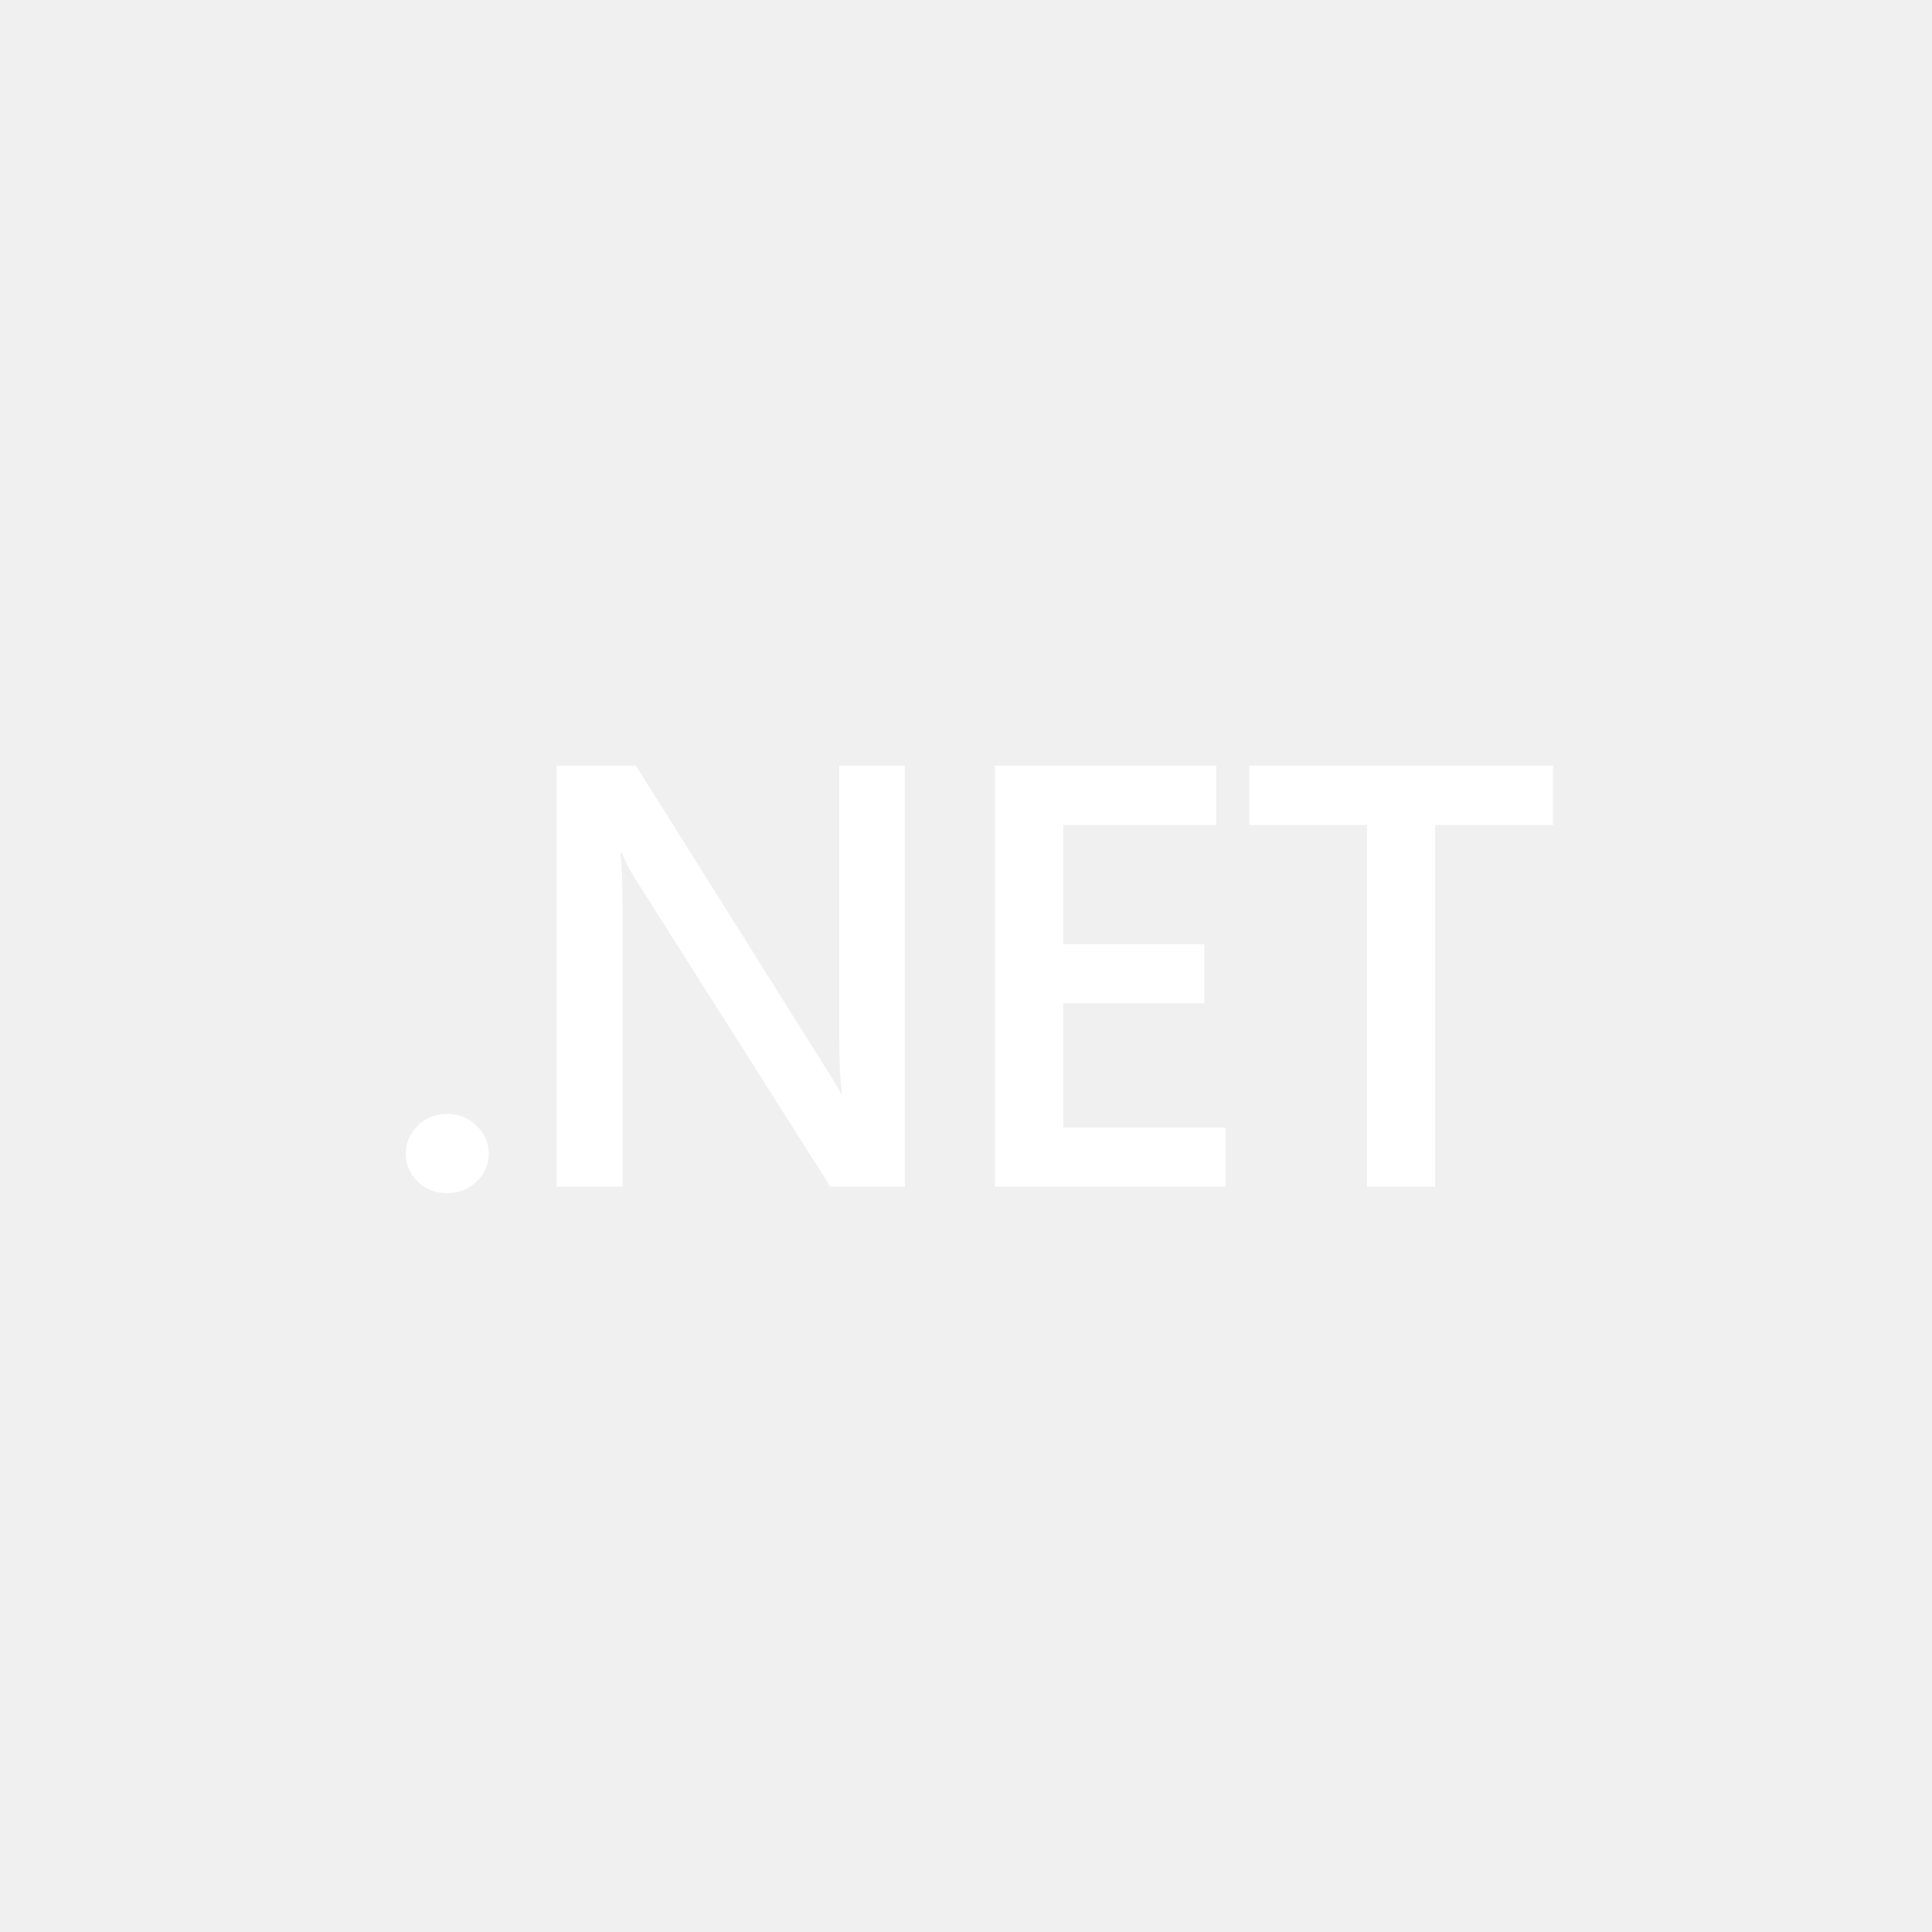
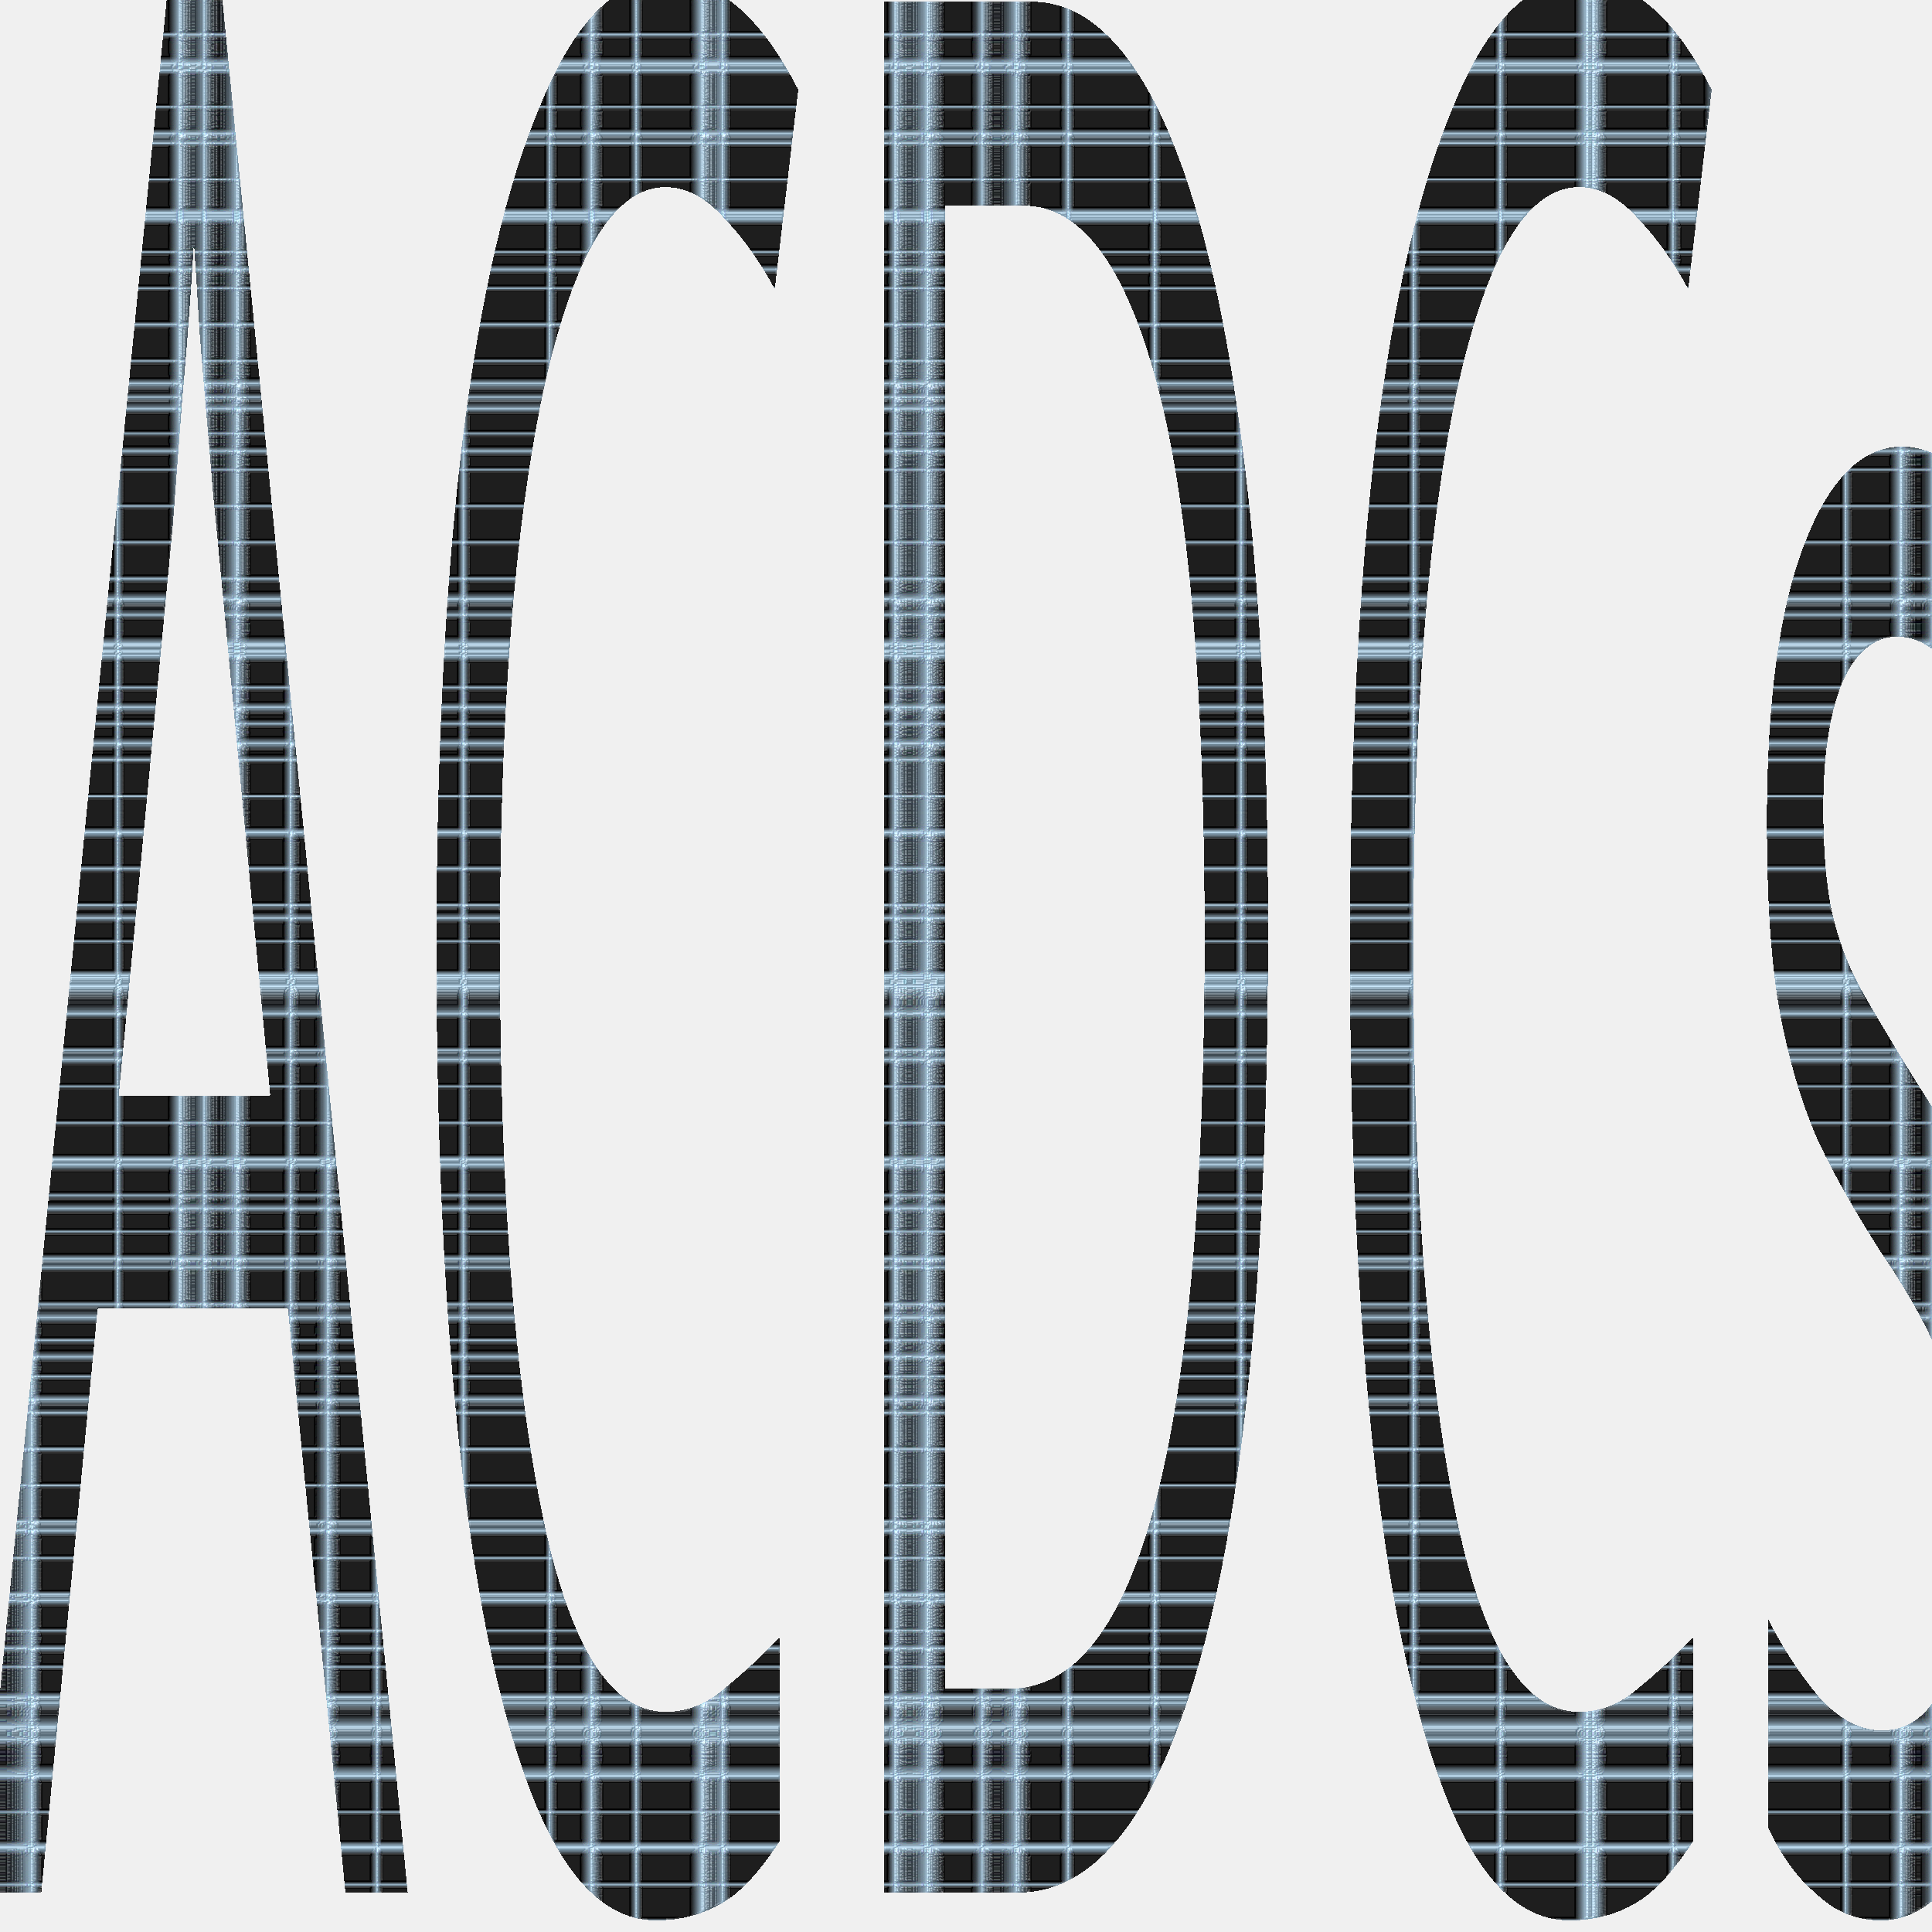
- <svg xmlns="http://www.w3.org/2000/svg" width="456" height="456" viewBox="0 0 456 456" version="1.1" xml:space="preserve" style="fill-rule:evenodd;clip-rule:evenodd;stroke-linejoin:round;stroke-miterlimit:2;">
-   <path d="m 105.5,281.609 c -2.703,0 -5.001,-0.9 -6.893,-2.702 -1.892,-1.848 -2.838,-4.042 -2.838,-6.582 0,-2.587 0.946,-4.804 2.838,-6.652 1.892,-1.848 4.19,-2.772 6.893,-2.772 2.748,0 5.068,0.924 6.96,2.772 1.937,1.848 2.906,4.064 2.906,6.652 0,2.54 -0.968,4.734 -2.906,6.582 -1.892,1.802 -4.212,2.702 -6.96,2.702 z" style="fill:#ffffff;fill-rule:nonzero;stroke-width:0.838" />
-   <path d="M 213.561,280.084 H 195.99 L 149.7,207.054 c -1.171,-1.848 -2.14,-3.765 -2.906,-5.751 h -0.406 c 0.361,2.125 0.541,6.675 0.541,13.65 v 65.132 h -15.543 v -99.36 h 18.719 l 44.737,71.298 c 1.892,2.957 3.109,4.989 3.649,6.098 h 0.27 c -0.45,-2.632 -0.676,-7.09 -0.676,-13.373 v -64.023 h 15.476 z" style="fill:#ffffff;fill-rule:nonzero;stroke-width:0.838" />
-   <path d="m 289.251,280.084 h -54.401 v -99.36 h 52.238 v 13.997 h -36.154 v 28.131 h 33.316 v 13.927 h -33.316 v 29.378 h 38.316 z" style="fill:#ffffff;fill-rule:nonzero;stroke-width:0.838" />
-   <path d="M 366.565,194.721 H 338.722 v 85.363 h -16.084 v -85.363 h -27.775 v -13.997 h 71.701 z" style="fill:#ffffff;fill-rule:nonzero;stroke-width:0.838" />
+ <svg xmlns="http://www.w3.org/2000/svg" width="64" height="64" viewBox="0 0 16.933 16.933" version="1.1" id="svg267">
+   <defs id="defs264">
+     <filter style="color-interpolation-filters:sRGB" id="filter735" x="0" y="0" width="1" height="1">
+       <feColorMatrix values="1 0 0 0 0 0 1 0 0 0 0 0 1 0 0 0 0 0 1000 -500 " id="feColorMatrix733" result="fbSourceGraphic" />
+       <feColorMatrix result="fbSourceGraphicAlpha" in="fbSourceGraphic" values="0 0 0 -1 0 0 0 0 -1 0 0 0 0 -1 0 0 0 0 1 0" id="feColorMatrix737" />
+       <feColorMatrix id="feColorMatrix739" values="1 0 0 0 0 0 1 0 0 0 0 0 1 0 0 0 0 0 1000 -500 " in="fbSourceGraphic" result="fbSourceGraphic" />
+       <feColorMatrix result="fbSourceGraphicAlpha" in="fbSourceGraphic" values="0 0 0 -1 0 0 0 0 -1 0 0 0 0 -1 0 0 0 0 1 0" id="feColorMatrix2212" />
+       <feTurbulence id="feTurbulence2214" type="turbulence" baseFrequency="0.87 0" numOctaves="1" seed="1" result="turbulence" />
+       <feComposite in2="turbulence" id="feComposite2216" in="fbSourceGraphic" operator="in" result="composite1" />
+       <feColorMatrix id="feColorMatrix2218" values="1 0 0 0 0 0 1 0 0 0 0 0 1 0 0 0 0 0 18.86 -0 " result="color" />
+       <feFlood id="feFlood2220" flood-opacity="1" flood-color="rgb(133,162,182)" result="flood" />
+       <feMerge id="feMerge2222" result="merge">
+         <feMergeNode id="feMergeNode2224" in="flood" />
+         <feMergeNode id="feMergeNode2226" in="color" />
+       </feMerge>
+       <feComposite in2="fbSourceGraphic" id="feComposite2228" operator="in" result="fbSourceGraphic" />
+       <feColorMatrix result="fbSourceGraphicAlpha" in="fbSourceGraphic" values="0 0 0 -1 0 0 0 0 -1 0 0 0 0 -1 0 0 0 0 1 0" id="feColorMatrix2230" />
+       <feTurbulence id="feTurbulence2232" type="turbulence" baseFrequency="0 8.176" numOctaves="1" seed="1" result="turbulence" />
+       <feComposite in2="turbulence" id="feComposite2234" in="fbSourceGraphic" operator="in" result="composite1" />
+       <feColorMatrix id="feColorMatrix2236" values="1 0 0 0 0 0 1 0 0 0 0 0 1 0 0 0 0 0 18.86 -0 " result="color" />
+       <feFlood id="feFlood2238" flood-opacity="1" flood-color="rgb(133,162,182)" result="flood" />
+       <feMerge id="feMerge2240" result="merge">
+         <feMergeNode id="feMergeNode2242" in="flood" />
+         <feMergeNode id="feMergeNode2244" in="color" />
+       </feMerge>
+       <feComposite in2="fbSourceGraphic" id="feComposite2246" operator="in" result="fbSourceGraphic" />
+       <feColorMatrix result="fbSourceGraphicAlpha" in="fbSourceGraphic" values="0 0 0 -1 0 0 0 0 -1 0 0 0 0 -1 0 0 0 0 1 0" id="feColorMatrix2248" />
+       <feColorMatrix id="feColorMatrix2250" result="result2" type="luminanceToAlpha" in="fbSourceGraphic" />
+       <feSpecularLighting id="feSpecularLighting2252" specularConstant="0.5" surfaceScale="-15" specularExponent="10" result="result10">
+         <feDistantLight id="feDistantLight2254" elevation="20" azimuth="225" />
+       </feSpecularLighting>
+       <feDiffuseLighting id="feDiffuseLighting2256" diffuseConstant="0.5" surfaceScale="15" result="result11">
+         <feDistantLight id="feDistantLight2258" azimuth="225" elevation="20" />
+       </feDiffuseLighting>
+       <feComposite in2="result10" id="feComposite2260" result="result11" operator="arithmetic" k2="0.5" k3="0.5" k1="0" k4="0" />
+       <feComposite in2="fbSourceGraphic" id="feComposite2262" in="result11" result="result9" operator="arithmetic" k2="1" k3="1" k1="0" k4="0" />
+       <feComposite in2="fbSourceGraphic" id="feComposite2264" operator="in" in="result9" />
+     </filter>
+   </defs>
+   <g id="layer1" transform="matrix(0.1204137,0,0,0.1200292,-0.1113934,-0.06161711)">
+     <text xml:space="preserve" style="font-size:8.923px;fill:#000000;stroke-width:0.744;filter:url(#filter735);image-rendering:auto" x="1.621" y="6.632" id="text325" transform="matrix(5.471232,0,0,21.65806,-9.386661,-4.943854)">
+       <tspan id="tspan323" style="font-style:normal;font-variant:normal;font-weight:normal;font-stretch:normal;font-family:'Maple Mono';-inkscape-font-specification:'Maple Mono';stroke-width:0.744" x="1.621" y="6.632">ACDCs</tspan>
+     </text>
+   </g>
</svg>
